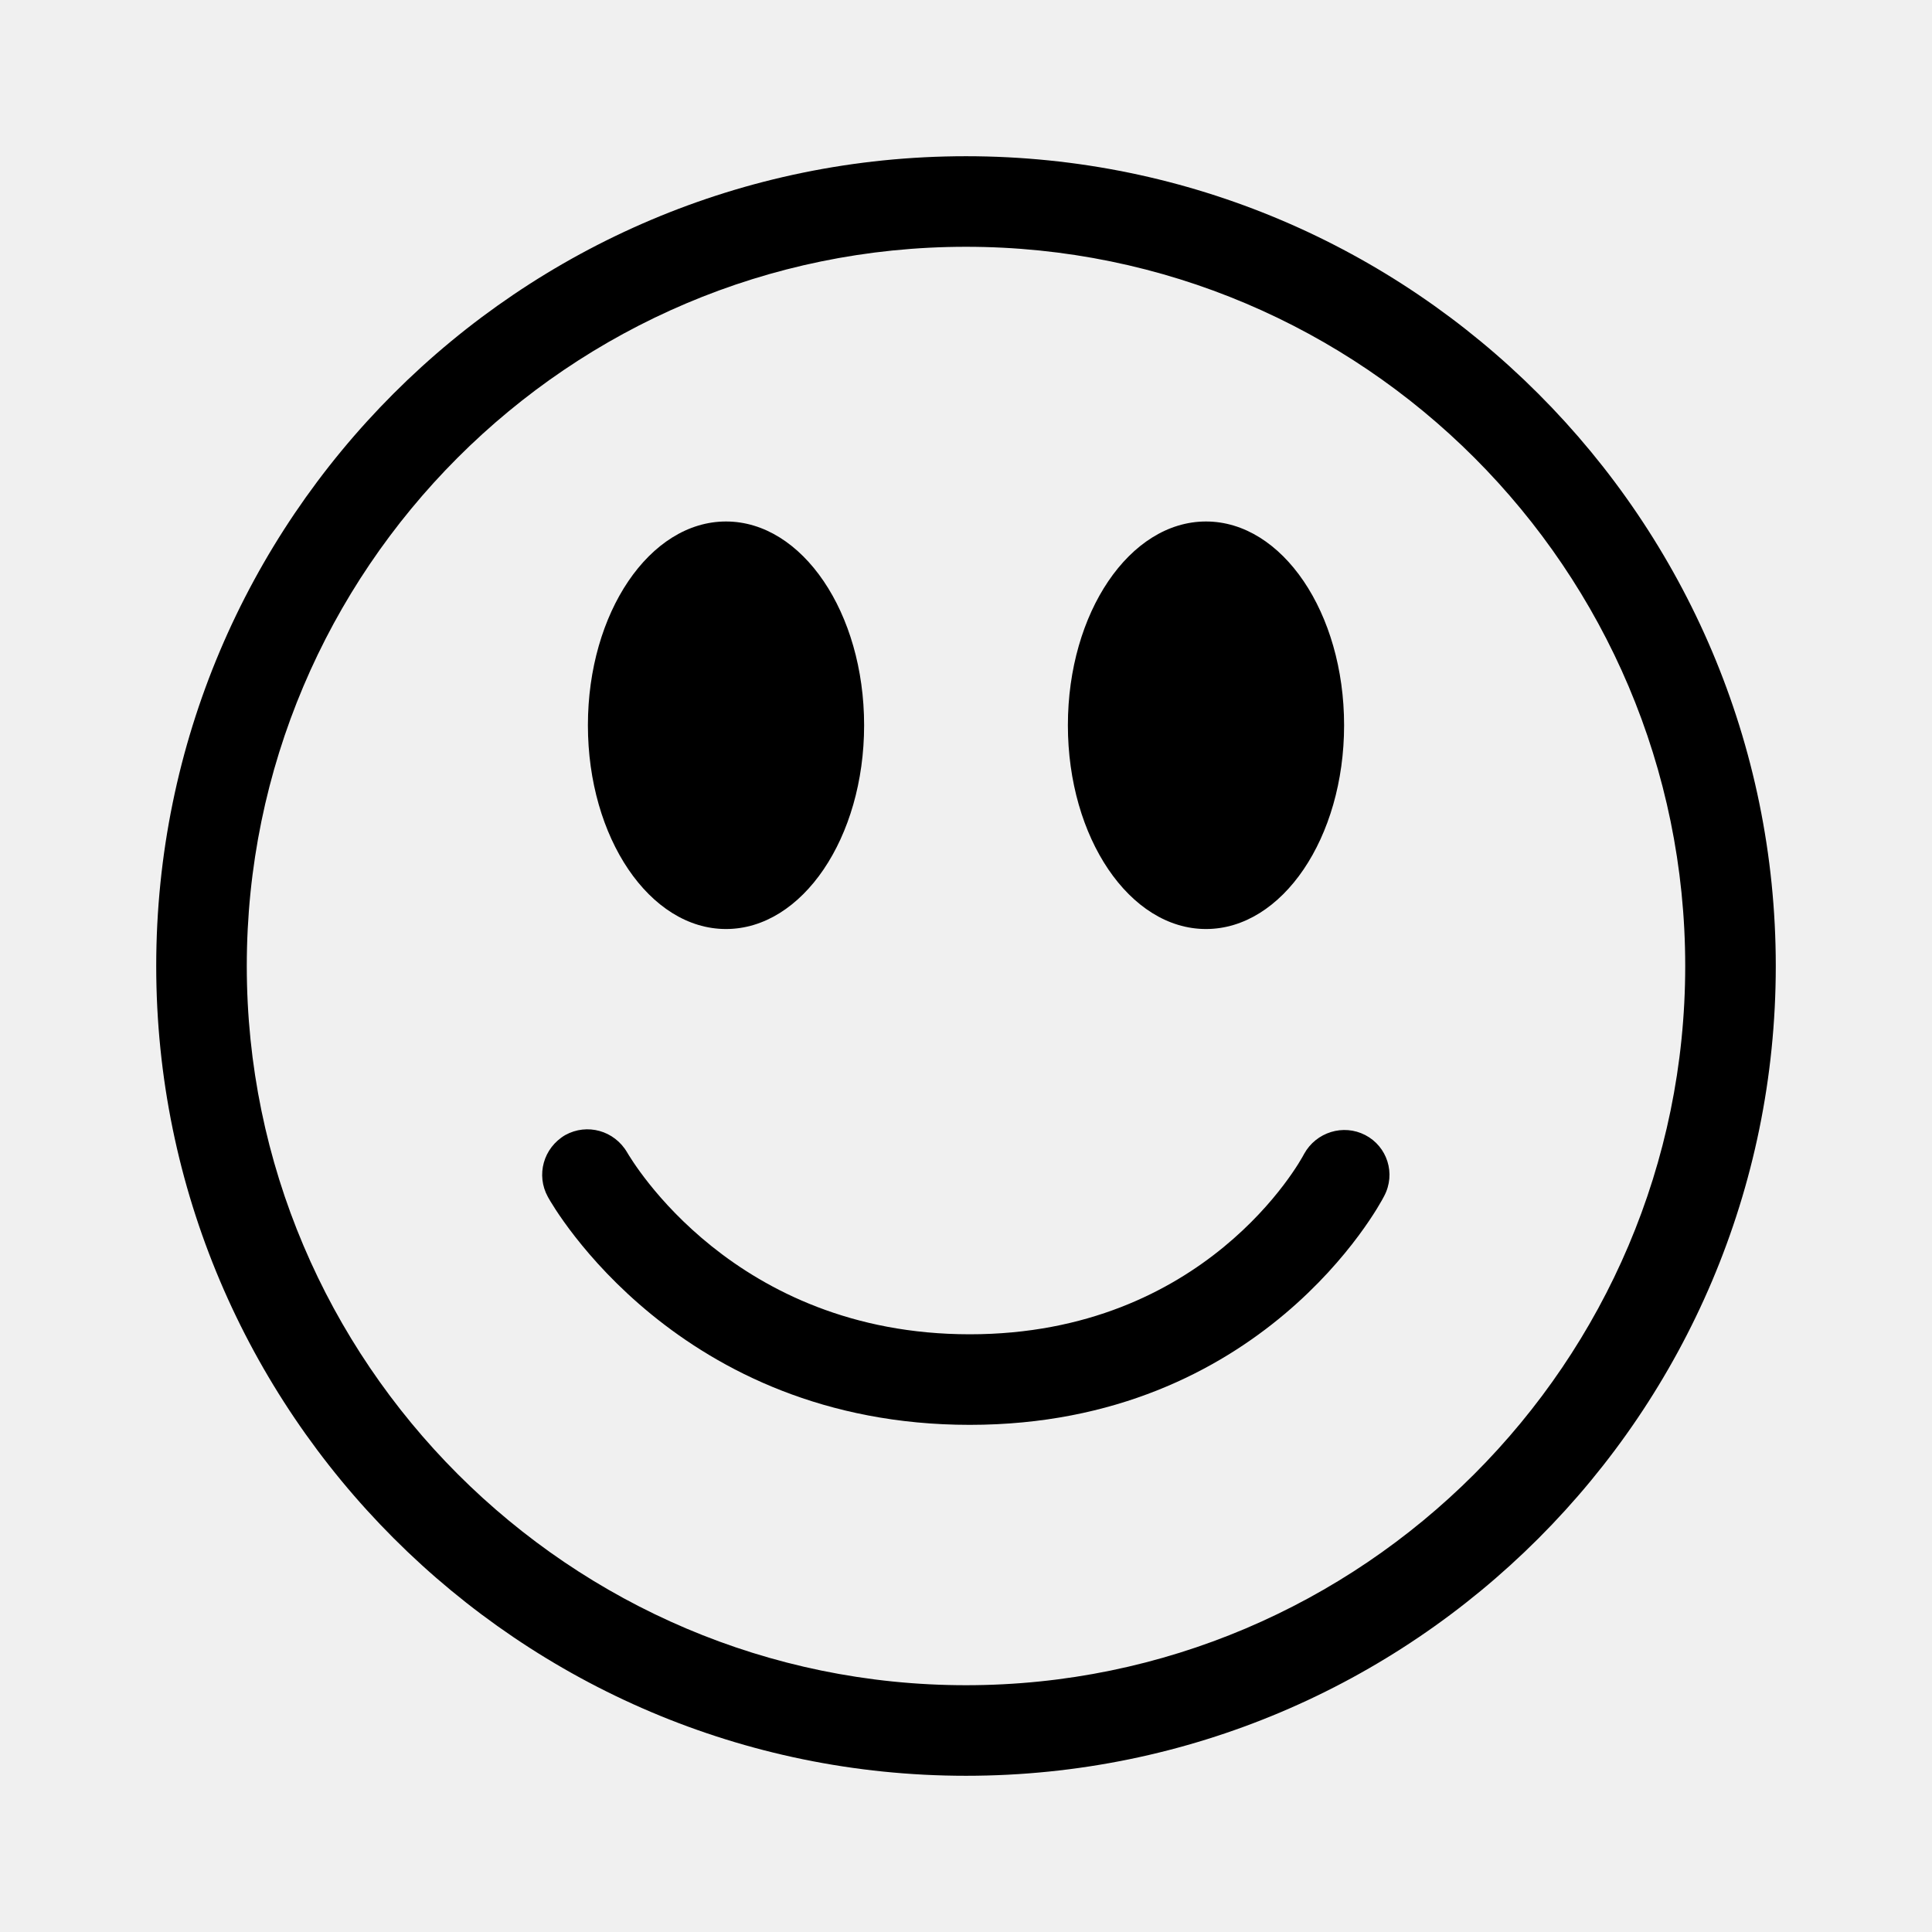
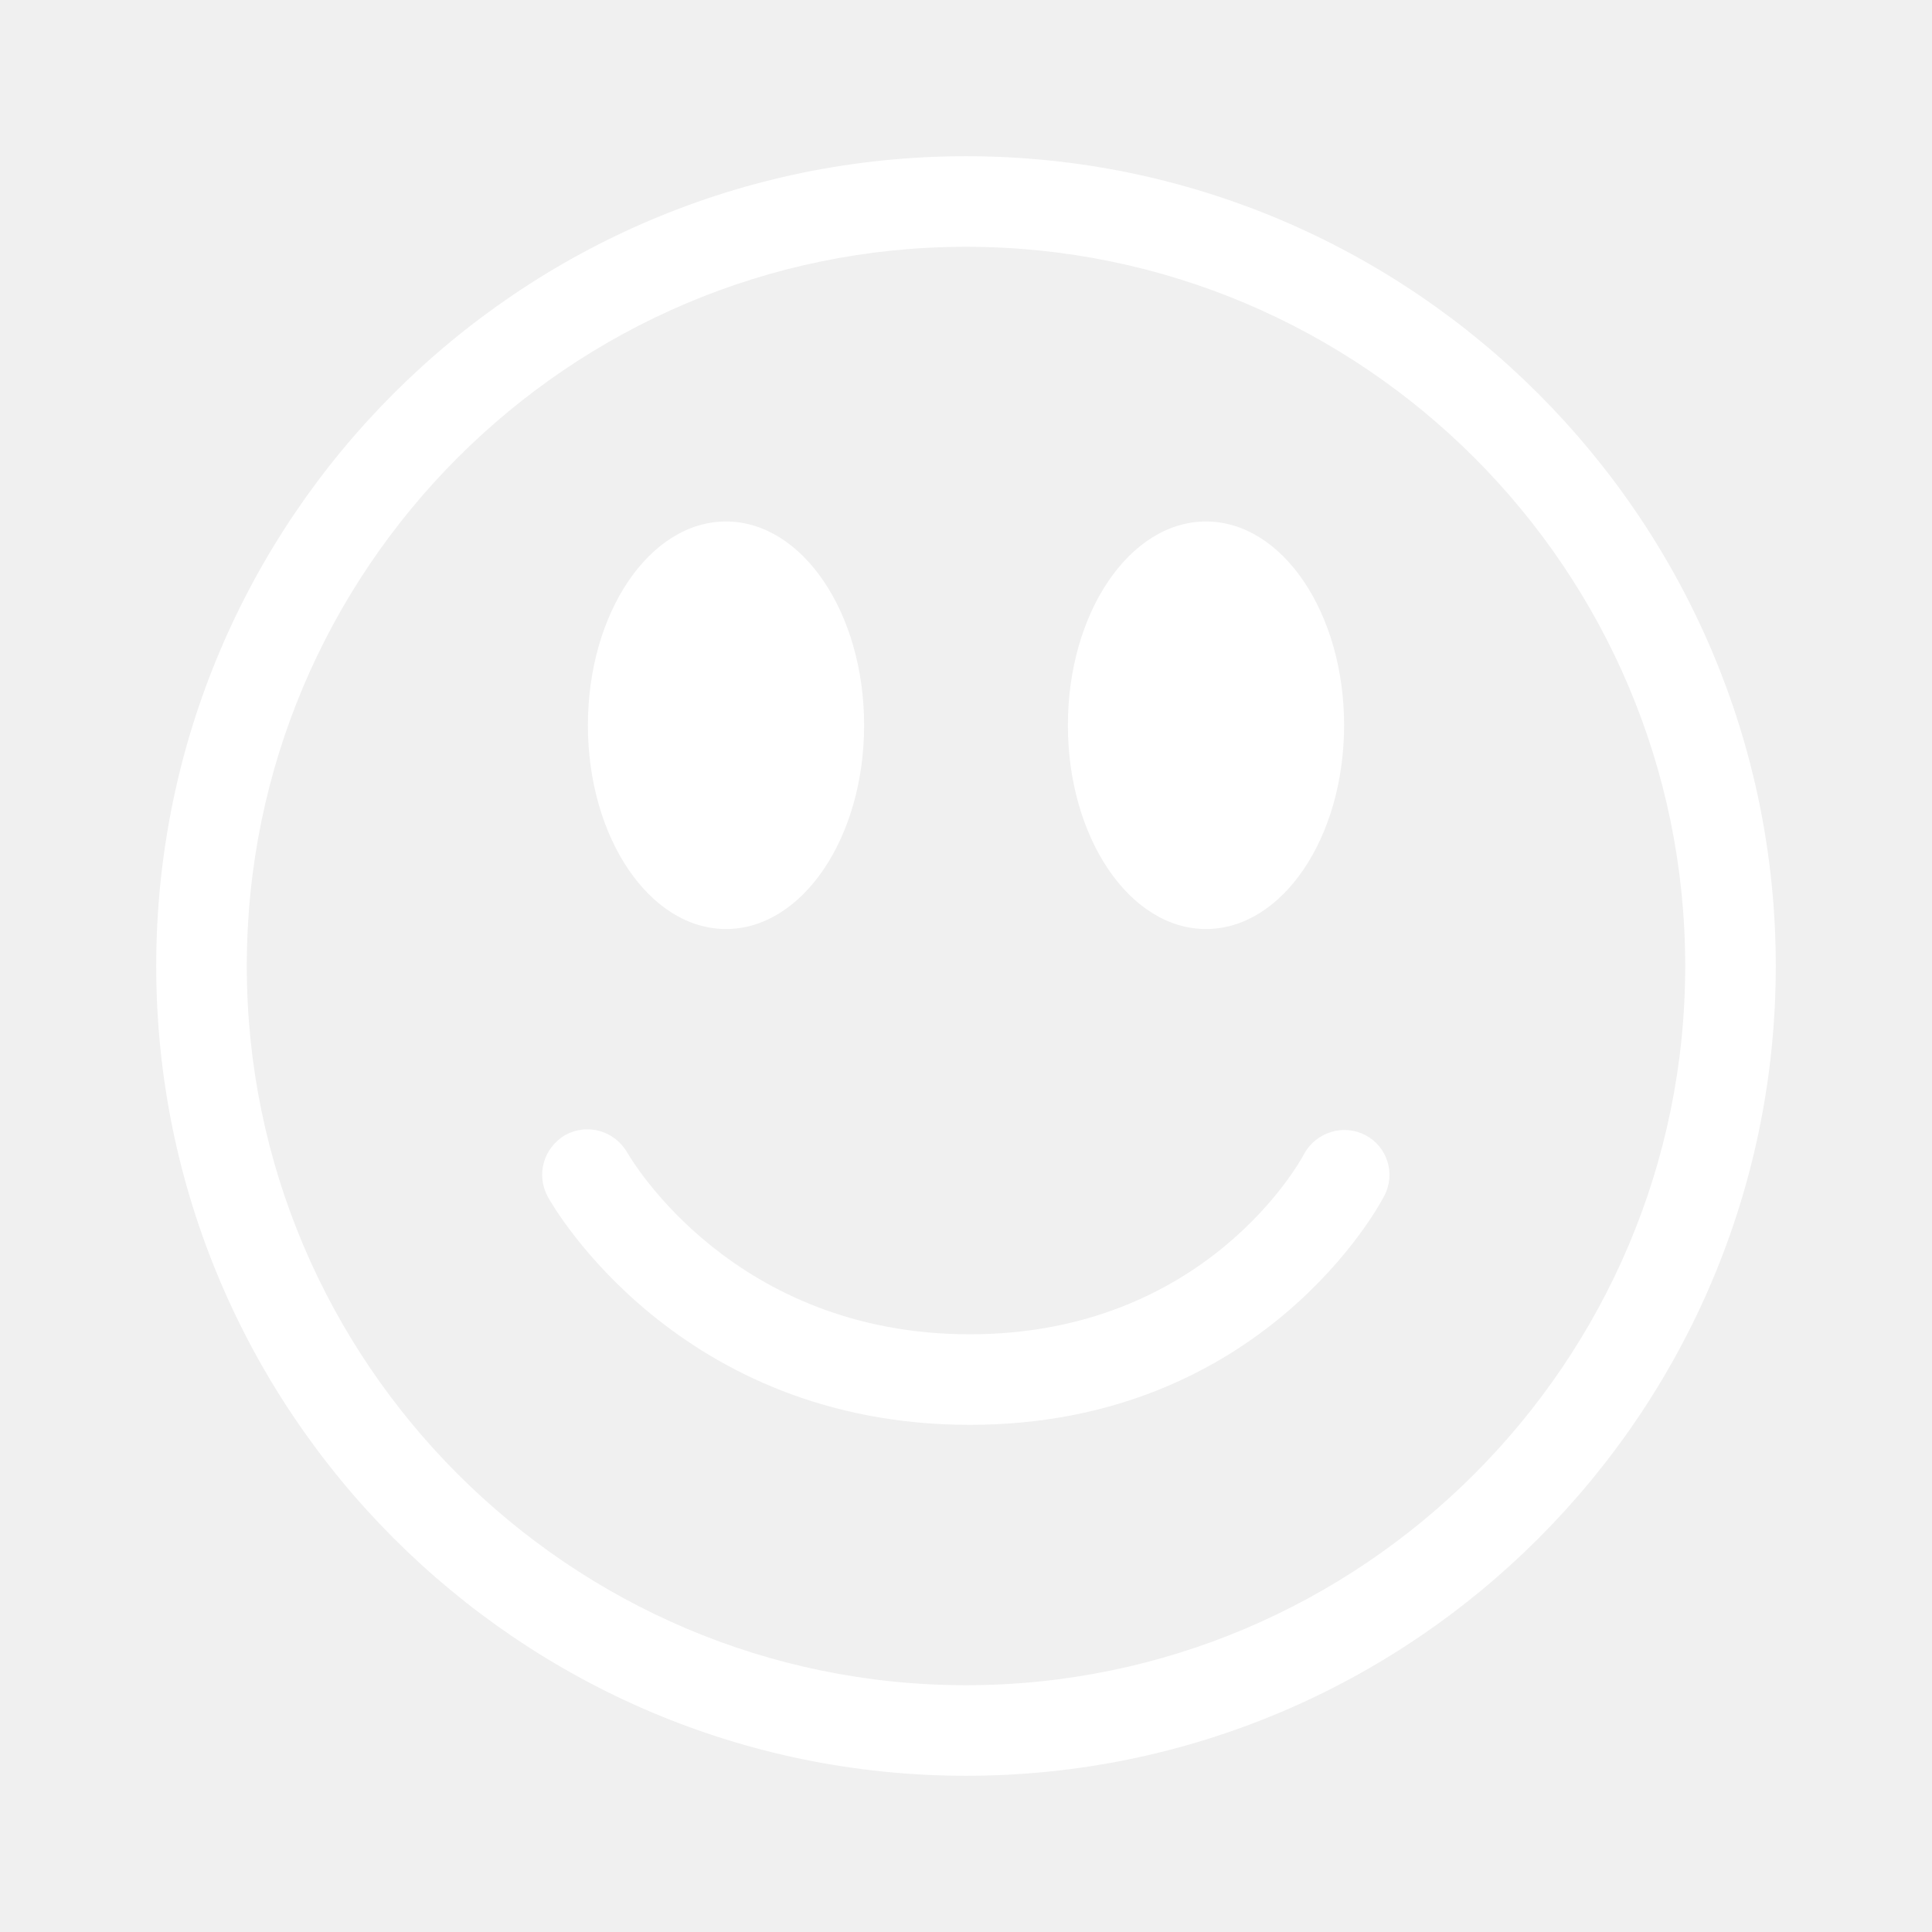
- <svg xmlns="http://www.w3.org/2000/svg" enable-background="new 0 0 256 256" viewBox="0 0 256 256">
-   <path d="m128 235.3c-59.2 0-107.3-48.2-107.3-107.3-0-59.2 48.1-107.3 107.3-107.3s107.3 48.2 107.3 107.3c0 59.2-48.1 107.3-107.3 107.3zm0-202.6c-52.6 0-95.3 42.8-95.3 95.3s42.8 95.3 95.3 95.3 95.3-42.8 95.3-95.3-42.7-95.3-95.3-95.3z" />
+ <svg xmlns="http://www.w3.org/2000/svg" viewBox="0 0 256 256" fill="#fff">
+   <path d="M128 235.3c-59.2 0-107.3-48.2-107.3-107.3C20.7 68.8 68.8 20.7 128 20.7S235.3 68.9 235.3 128c0 59.2-48.1 107.3-107.3 107.3zm0-202.6c-52.6 0-95.3 42.8-95.3 95.3s42.8 95.3 95.3 95.3 95.3-42.8 95.3-95.3-42.7-95.3-95.3-95.3z" />
  <ellipse cx="96.2" cy="96.1" rx="18.3" ry="27" />
  <ellipse cx="159.8" cy="96.1" rx="18.3" ry="27" />
-   <path d="m128.5 188.8c-38.6 0-55.2-28.9-55.9-30.2-1.6-2.9-.6-6.5 2.3-8.2 2.9-1.6 6.5-.6 8.2 2.3.6 1 14.1 24.1 45.4 24.1 31.2 0 43.8-22.9 44.3-23.9 1.6-2.9 5.2-4 8.1-2.5s4.1 5.1 2.5 8.1c-.6 1.2-16.2 30.3-54.9 30.3z" />
+   <path d="M128.5 188.8c-38.6 0-55.2-28.9-55.9-30.2-1.6-2.9-.6-6.5 2.3-8.2 2.9-1.6 6.5-.6 8.2 2.3.6 1 14.1 24.1 45.4 24.1 31.2 0 43.8-22.9 44.3-23.9 1.6-2.9 5.2-4 8.1-2.5s4.1 5.1 2.5 8.1c-.6 1.2-16.2 30.3-54.9 30.3z" />
</svg>
